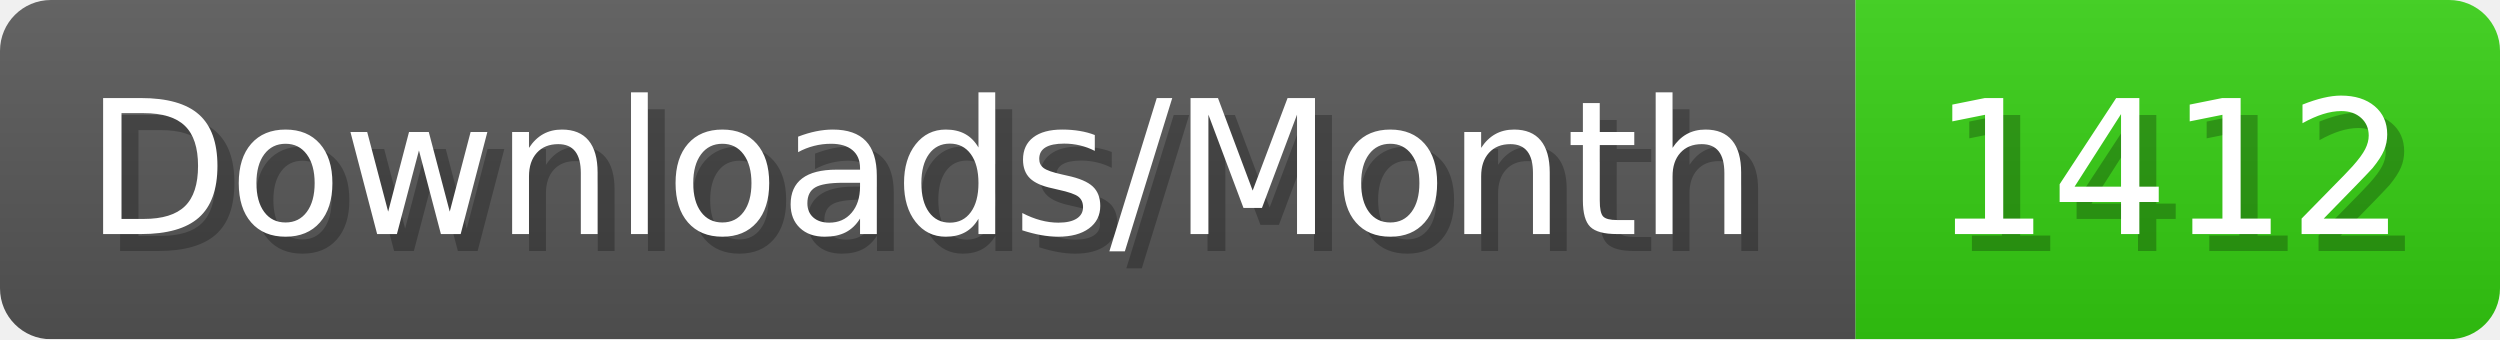
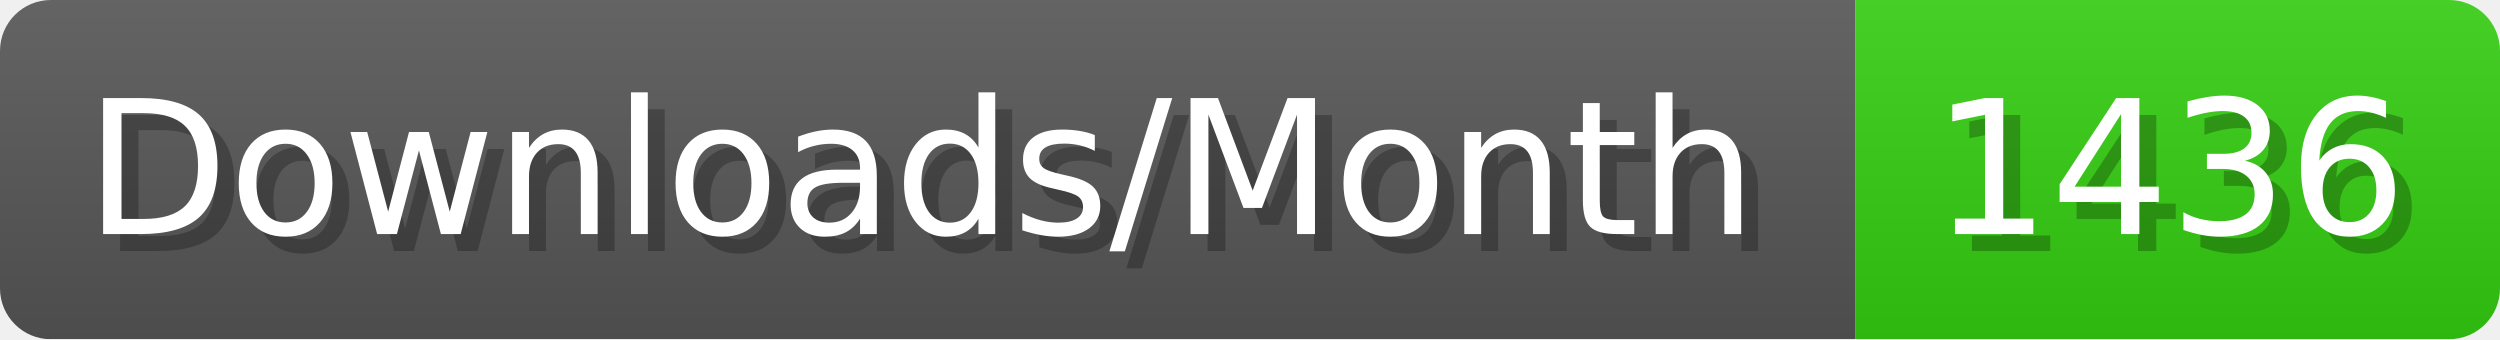
- <svg xmlns="http://www.w3.org/2000/svg" width="147.4" height="20" viewBox="0 0 1474 200" role="img" aria-label="Downloads/Month: 1412">
+ <svg xmlns="http://www.w3.org/2000/svg" width="147.4" height="20" viewBox="0 0 1474 200" role="img" aria-label="Downloads/Month: 1436">
  <linearGradient id="YlXUI" x2="0" y2="100%">
    <stop offset="0" stop-opacity=".1" stop-color="#EEE" />
    <stop offset="1" stop-opacity=".1" />
  </linearGradient>
  <mask id="JHhop">
    <rect width="1474" height="200" rx="30" fill="#FFF" />
  </mask>
  <g mask="url(#JHhop)">
    <rect width="1094" height="200" fill="#555" />
    <rect width="380" height="200" fill="#3C1" x="1094" />
    <rect width="1474" height="200" fill="url(#YlXUI)" />
  </g>
  <g aria-hidden="true" fill="#fff" text-anchor="start" font-family="Verdana,DejaVu Sans,sans-serif" font-size="110">
    <text x="60" y="148" textLength="994" fill="#000" opacity="0.25">Downloads/Month</text>
    <text x="50" y="138" textLength="994">Downloads/Month</text>
-     <text x="1149" y="148" textLength="280" fill="#000" opacity="0.25">1412</text>
-     <text x="1139" y="138" textLength="280">1412</text>
+     <text x="1149" y="148" textLength="280" fill="#000" opacity="0.25">1436</text>
+     <text x="1139" y="138" textLength="280">1436</text>
  </g>
</svg>
